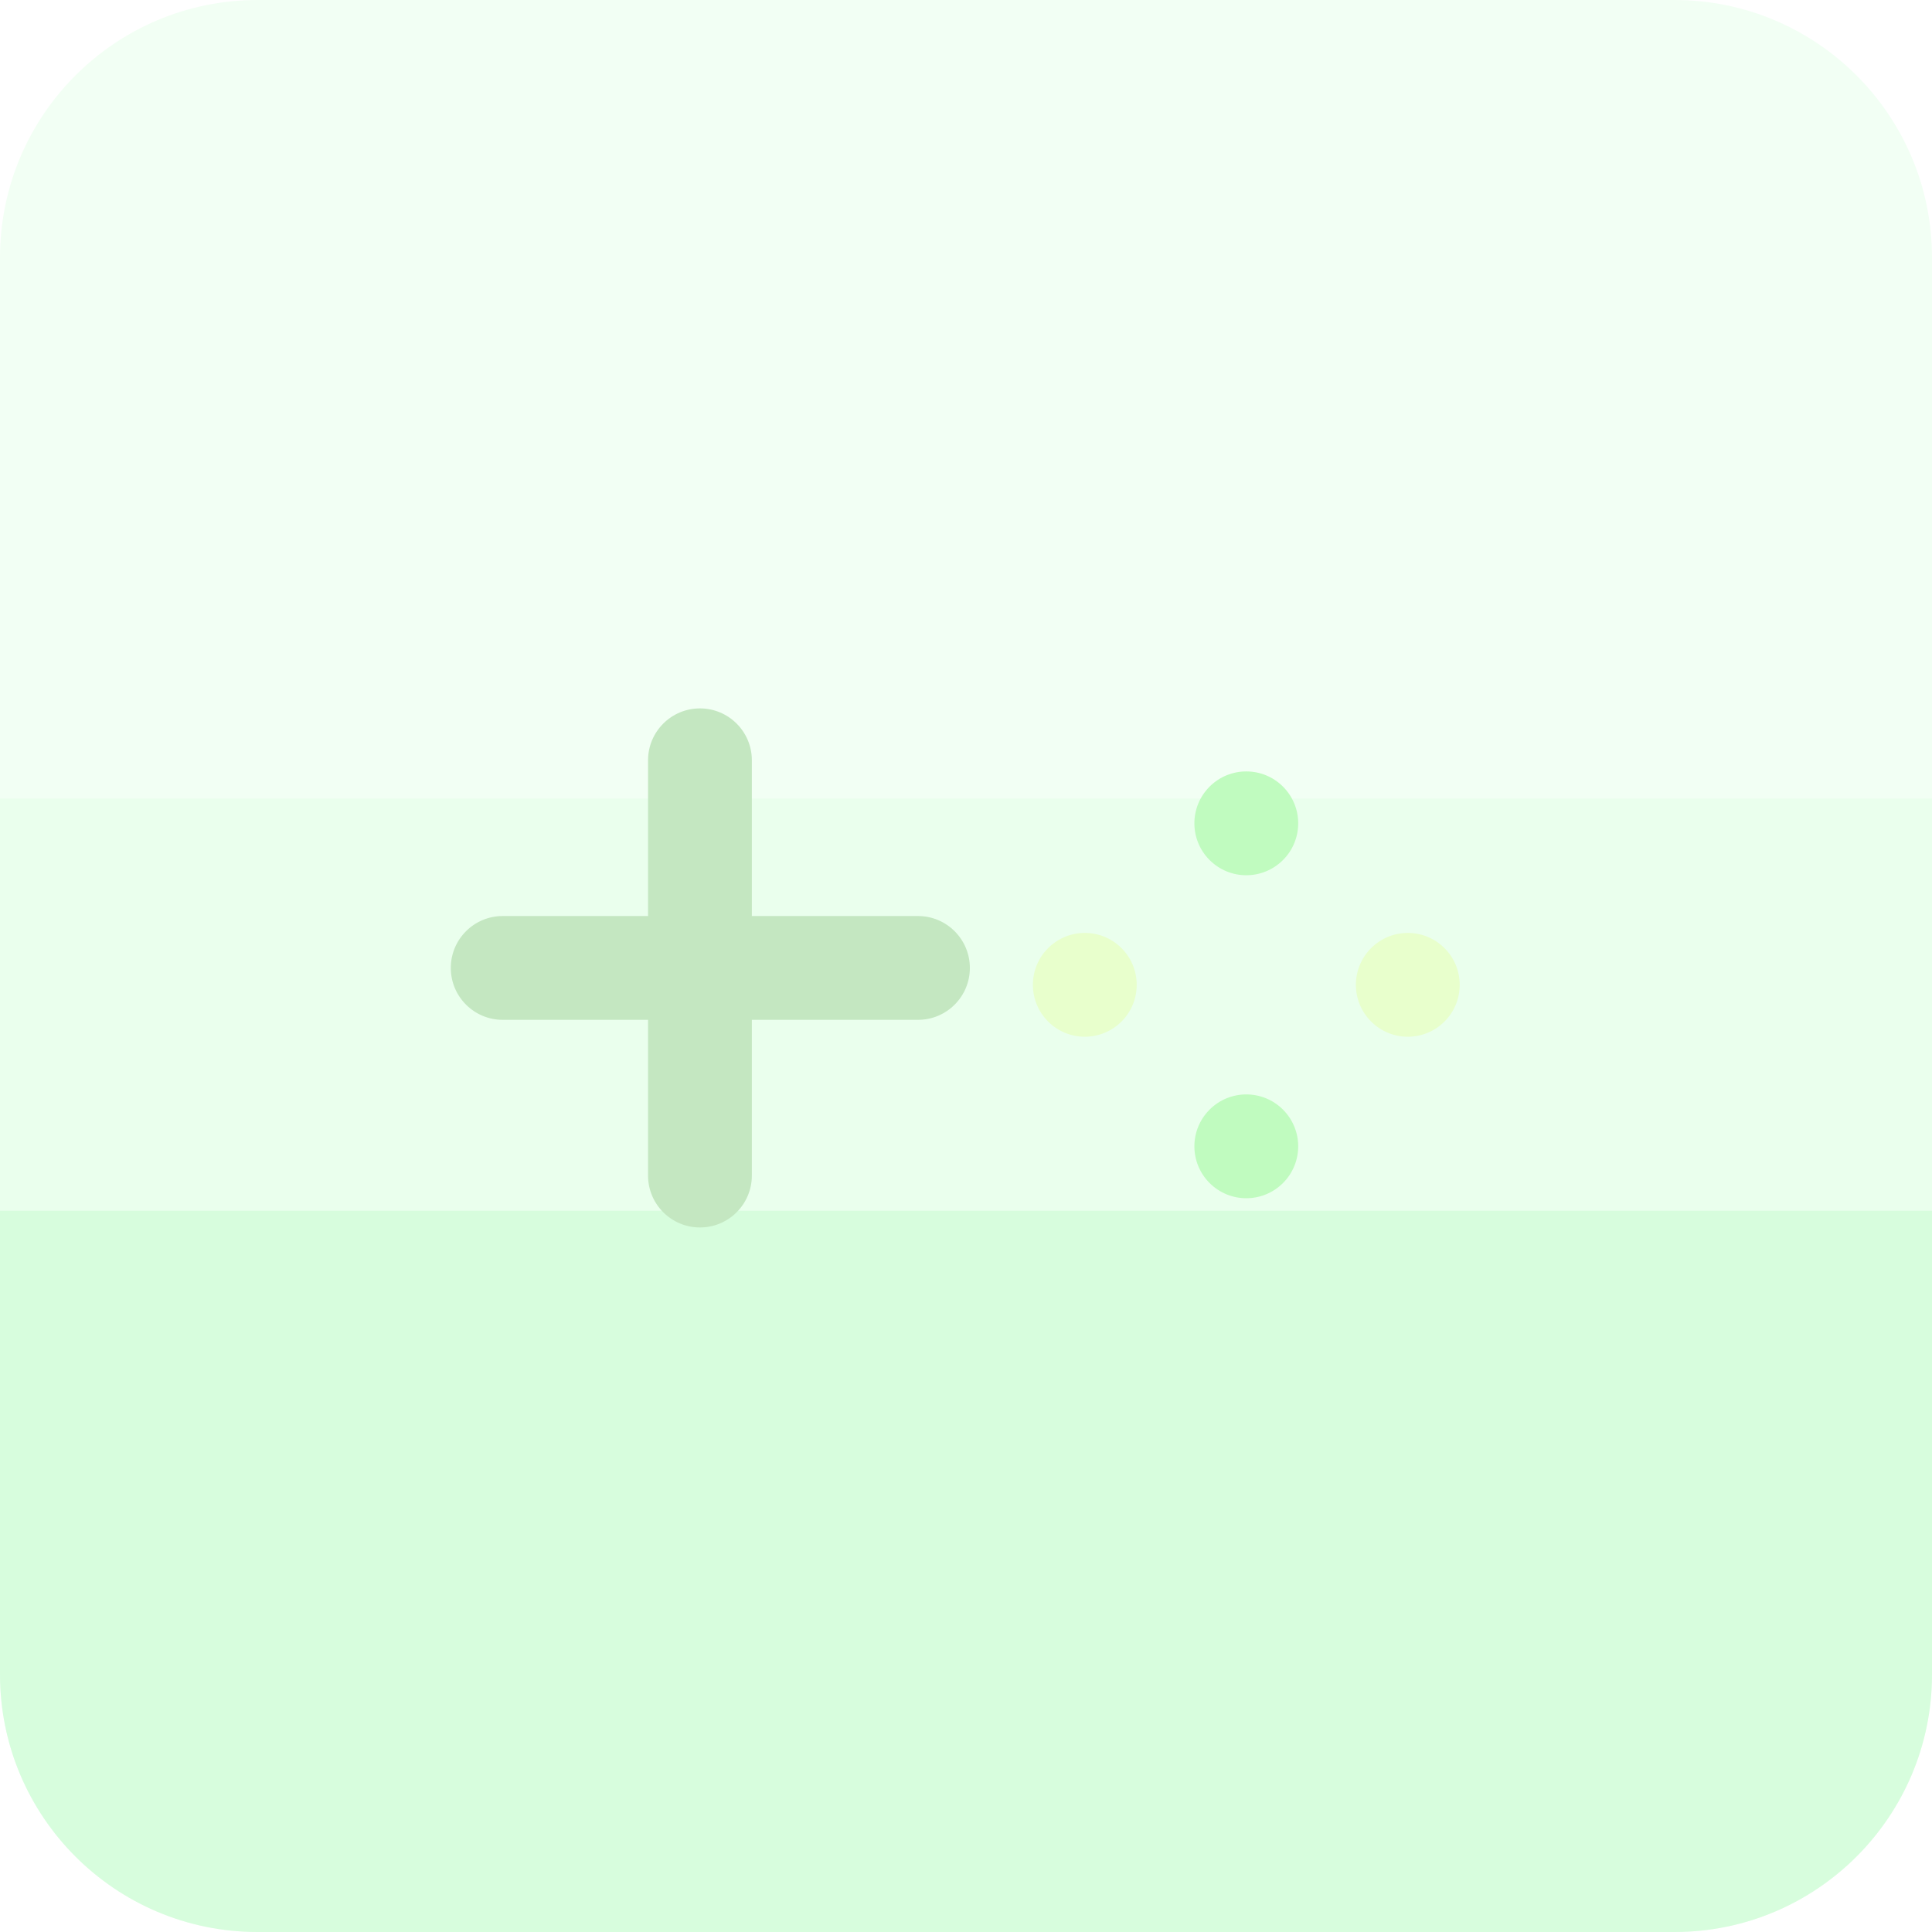
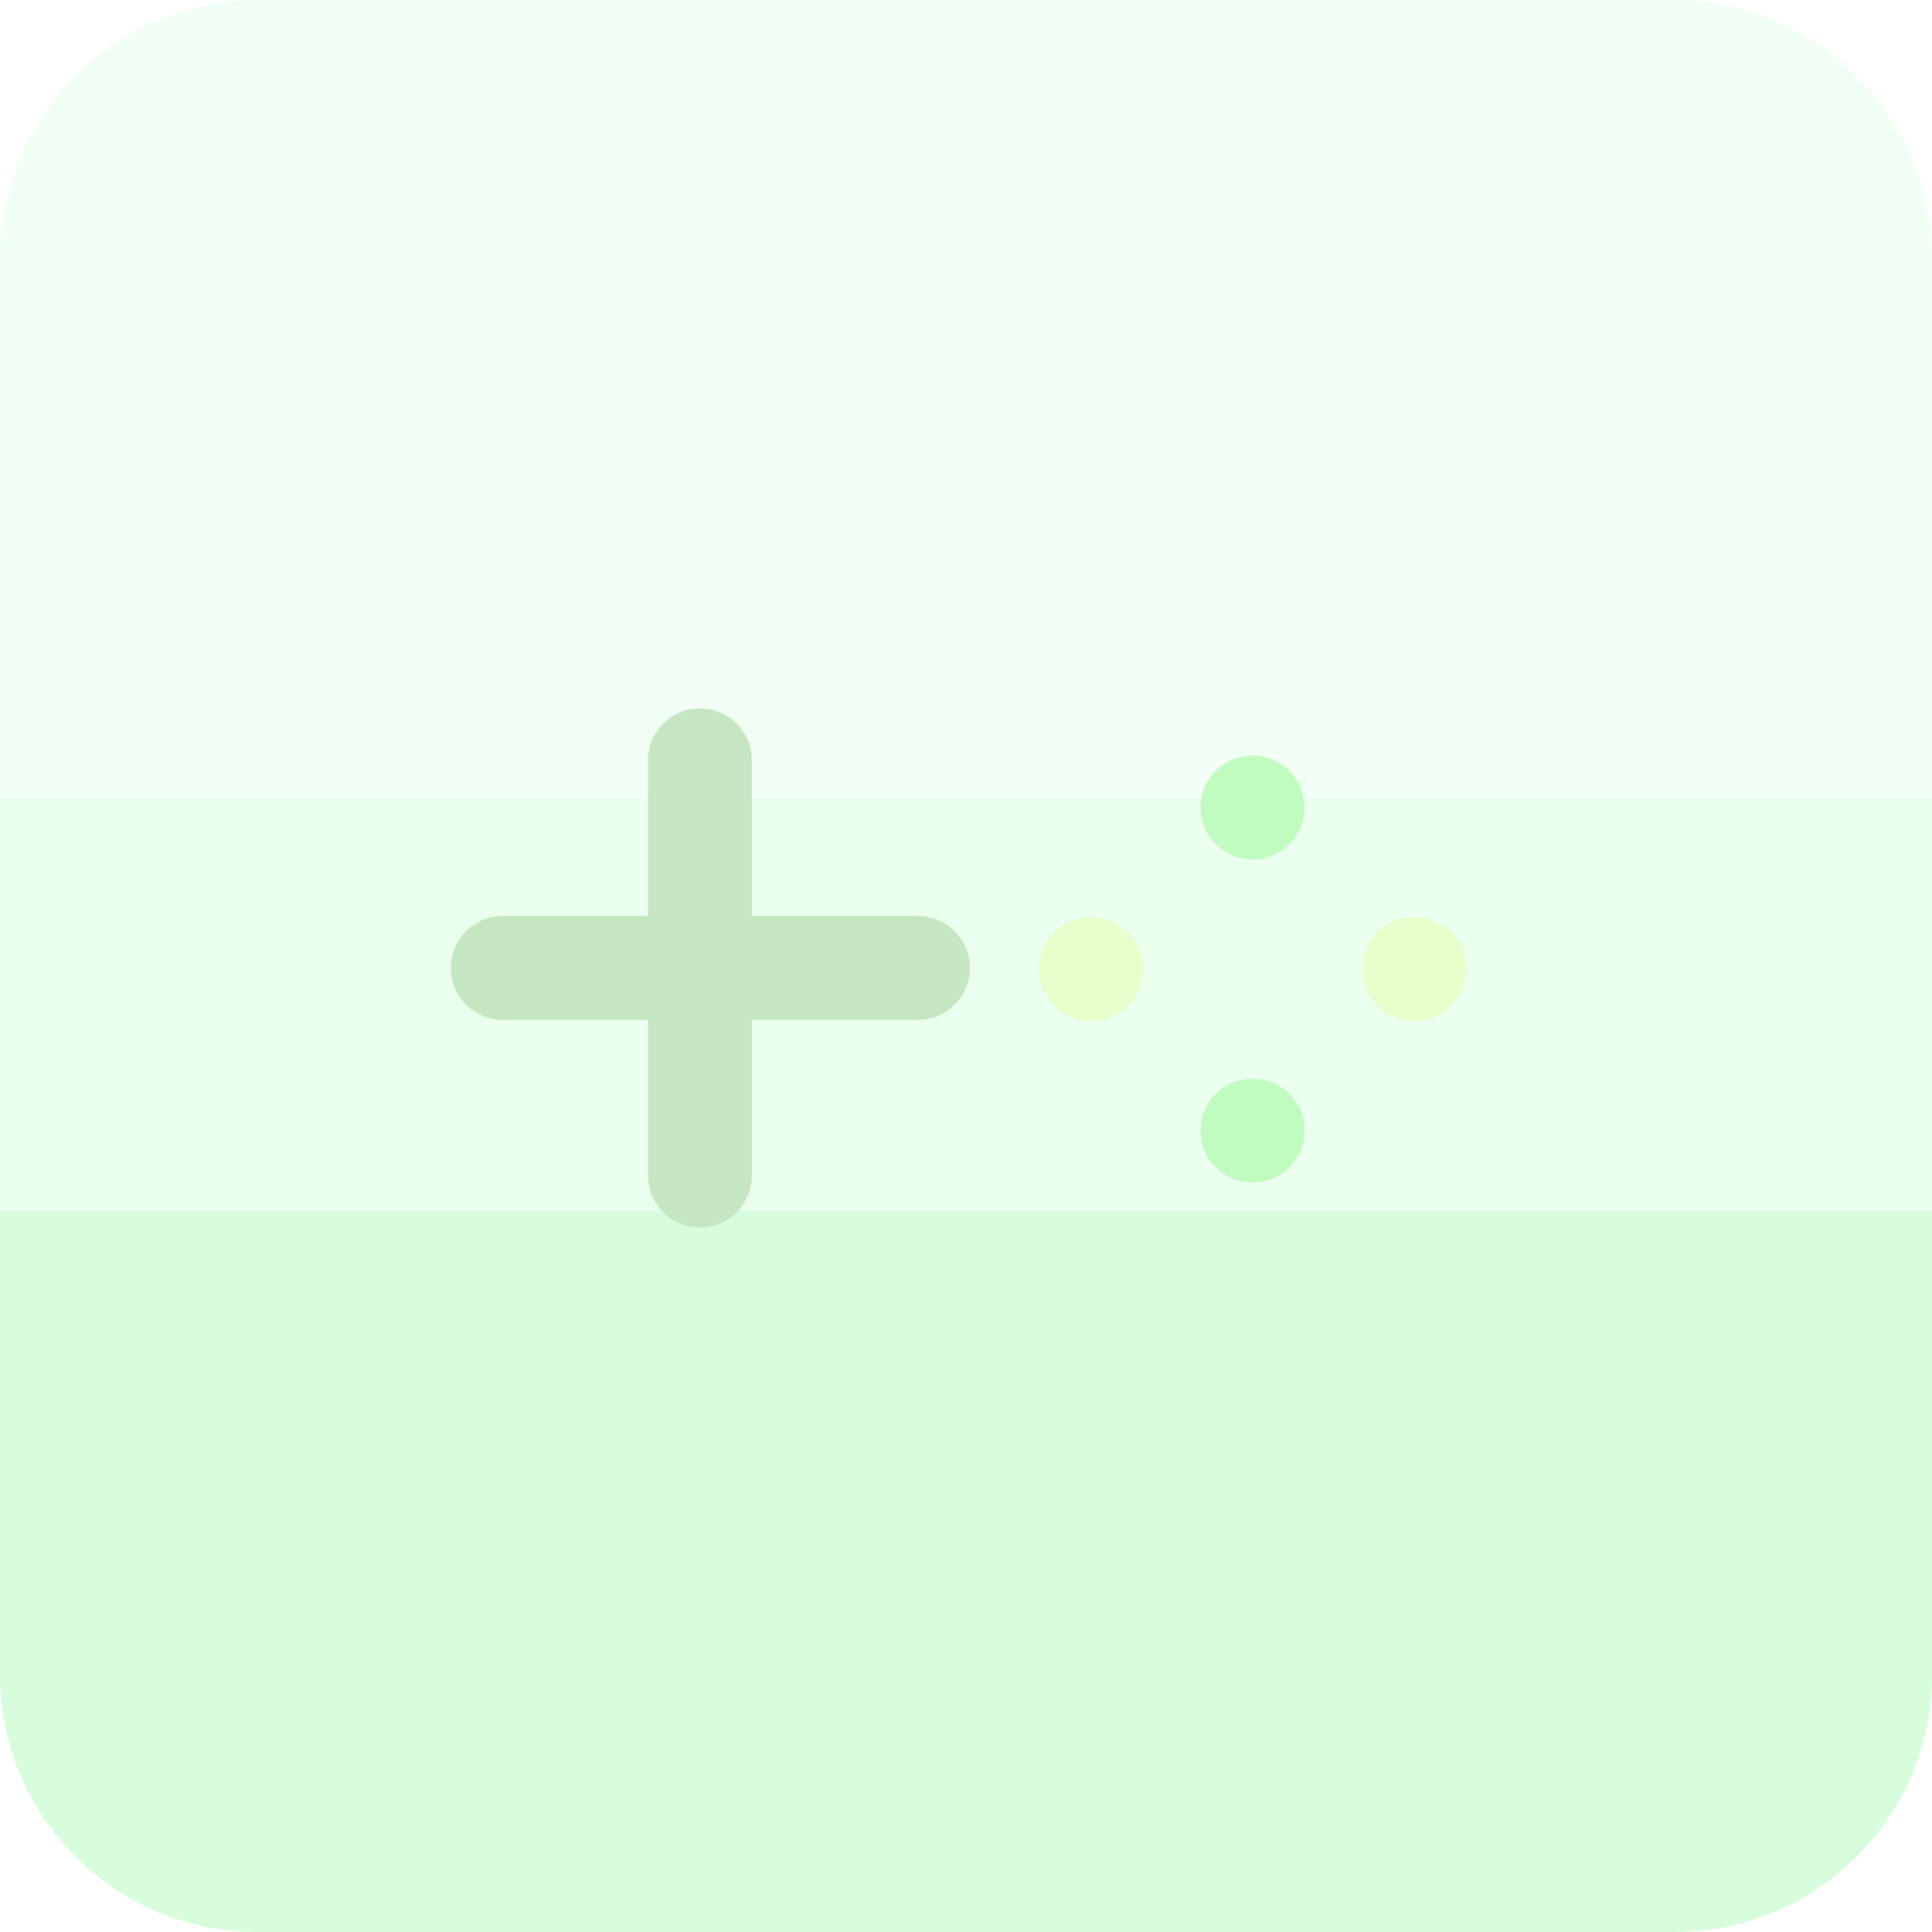
<svg xmlns="http://www.w3.org/2000/svg" width="150" height="150" viewBox="0 0 150 150" fill="none">
  <rect width="150" height="150" rx="20" fill="#F2FFF4" />
  <path d="M0 62H150V118H0V62Z" fill="#EAFFED" />
  <path d="M0 94H150V130C150 141.046 141.046 150 130 150H20C8.954 150 0 141.046 0 130V94Z" fill="#D7FDDD" />
  <rect x="50.314" y="55" width="8.06" height="40.3" rx="4.03" fill="#C4E7C1" />
  <rect x="35" y="79.18" width="8.06" height="40.3" rx="4.03" transform="rotate(-90 35 79.1802)" fill="#C4E7C1" />
-   <circle cx="96.762" cy="89" r="4.03" transform="rotate(-45 96.7622 89.0004)" fill="#C0FBBF" />
-   <circle cx="109.301" cy="76.462" r="4.03" transform="rotate(-45 109.301 76.4619)" fill="#E8FFCC" />
-   <circle cx="96.762" cy="63.923" r="4.03" transform="rotate(-45 96.7622 63.9233)" fill="#C0FBBF" />
-   <circle cx="84.224" cy="76.462" r="4.03" transform="rotate(-45 84.2236 76.4619)" fill="#E8FFCC" />
+   <circle cx="97.238" cy="87.776" r="4.03" transform="rotate(-45 97.2378 87.7763)" fill="#C0FBBF" />
+   <circle cx="109.776" cy="75.238" r="4.03" transform="rotate(-45 109.776 75.2379)" fill="#E8FFCC" />
+   <circle cx="97.238" cy="62.699" r="4.03" transform="rotate(-45 97.2378 62.6993)" fill="#C0FBBF" />
+   <circle cx="84.699" cy="75.238" r="4.03" transform="rotate(-45 84.6993 75.2379)" fill="#E8FFCC" />
</svg>
